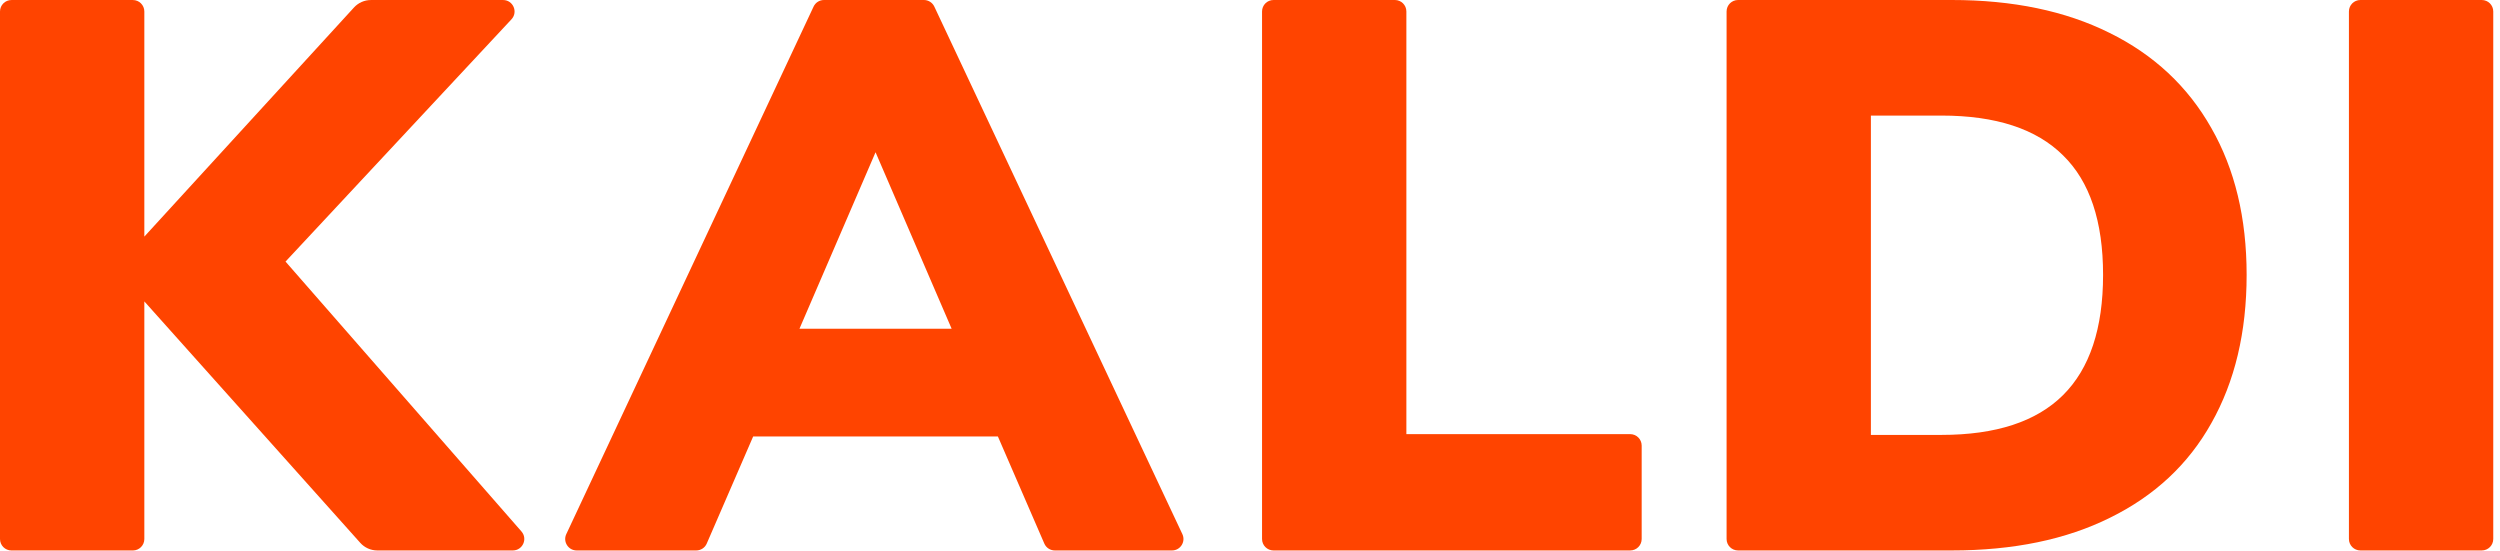
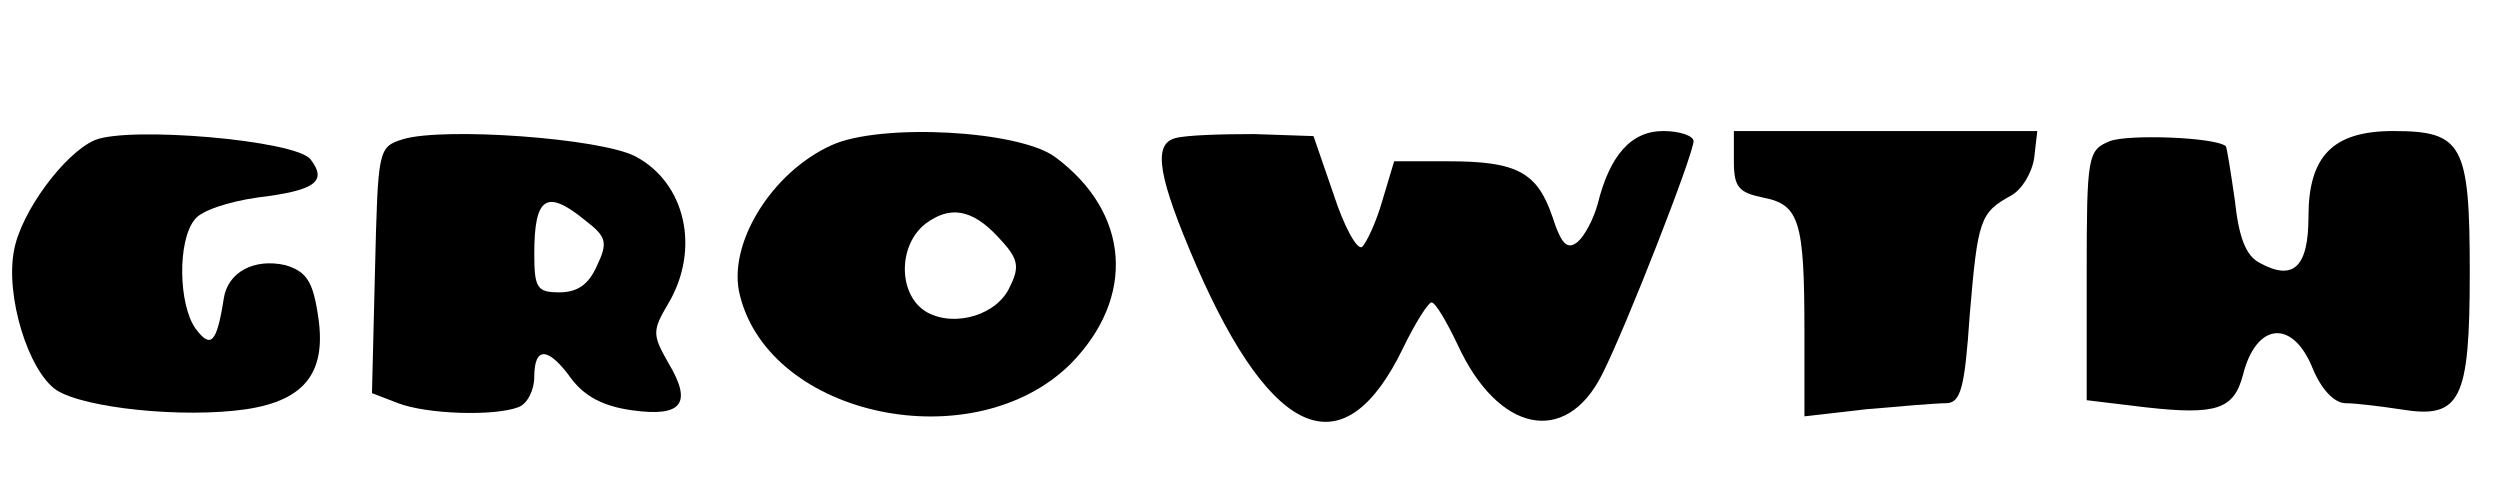
- <svg xmlns="http://www.w3.org/2000/svg" xmlns:xlink="http://www.w3.org/1999/xlink" viewBox="0 0 109 24">
-   <g transform="translate(-1470)">
-     <g style="mix-blend-mode:normal" transform="translate(1470)" fill="#f40">
-       <use xlink:href="#b" style="mix-blend-mode:normal" />
-       <use xlink:href="#c" style="mix-blend-mode:normal" />
-       <use xlink:href="#d" style="mix-blend-mode:normal" />
-       <use xlink:href="#e" style="mix-blend-mode:normal" />
-       <use xlink:href="#f" style="mix-blend-mode:normal" />
-     </g>
+ <svg xmlns="http://www.w3.org/2000/svg" version="1.0" width="248pt" height="49pt" viewBox="0 0 248 49" preserveAspectRatio="xMidYMid meet">
+   <g transform="translate(0,49) scale(0.1,-0.1)" fill="#000000" stroke="none">
+     <path d="M94 351 c-30 -13 -73 -71 -80 -109 -9 -45 14 -120 42 -139 28 -18 126 -28 188 -19 60 9 81 38 71 96 -5 32 -12 41 -32 47 -31 7 -57 -7 -61 -33 -7 -45 -13 -50 -28 -30 -17 24 -18 87 -1 108 6 9 34 18 62 22 58 7 70 16 53 38 -15 19 -180 33 -214 19z" />
+     <path d="M400 352 c-25 -8 -25 -9 -28 -130 l-3 -122 26 -10 c29 -11 95 -13 119 -4 9 3 16 17 16 30 0 31 14 30 37 -2 13 -17 31 -27 60 -31 50 -7 60 7 36 47 -16 28 -16 32 0 59 32 54 17 120 -33 146 -35 18 -189 29 -230 17z m181 -81 c21 -16 22 -22 11 -45 -8 -18 -19 -26 -37 -26 -22 0 -25 4 -25 38 0 57 12 65 51 33z" />
+     <path d="M825 346 c-60 -27 -104 -99 -91 -149 30 -121 232 -163 328 -68 65 66 59 150 -15 205 -36 27 -174 34 -222 12z m165 -91 c20 -21 22 -29 12 -49 -12 -28 -54 -41 -82 -26 -29 16 -30 66 -2 88 24 18 46 15 72 -13z" />
+     <path d="M1166 353 c-23 -6 -17 -39 21 -127 76 -174 147 -201 205 -81 12 25 25 45 28 45 4 0 15 -19 26 -42 40 -87 107 -101 143 -30 24 47 91 219 91 232 0 5 -13 10 -30 10 -32 0 -53 -24 -65 -72 -4 -15 -13 -32 -20 -38 -10 -8 -16 -3 -25 25 -15 44 -35 55 -103 55 l-54 0 -12 -40 c-6 -21 -16 -42 -20 -45 -5 -3 -18 21 -28 52 l-20 58 -59 2 c-32 0 -67 -1 -78 -4z" />
+     <path d="M1720 330 c0 -26 5 -31 29 -36 36 -7 41 -23 41 -133 l0 -84 61 7 c34 3 70 6 79 6 15 0 19 14 24 88 8 94 10 101 41 118 11 6 21 23 23 38 l3 26 -150 0 -151 0 0 -30z" />
+     <path d="M2093 350 c-22 -9 -23 -14 -23 -133 l0 -124 58 -7 c71 -8 88 -2 97 32 13 52 49 56 69 7 9 -22 22 -35 33 -35 10 0 34 -3 54 -6 60 -10 69 8 69 136 0 127 -7 140 -76 140 -60 0 -84 -25 -84 -85 0 -50 -15 -64 -48 -46 -14 7 -21 25 -25 62 -4 28 -8 53 -9 54 -11 9 -97 12 -115 5z" />
  </g>
-   <defs>
-     <path id="b" d="M22.735 23.171c.283.323.053.829-.376.829h-5.907c-.285 0-.556-.121-.745-.333l-9.414-10.526v10.36c0 .276-.224.5-.5.5h-5.293c-.276 0-.5-.224-.5-.5v-23c0-.276.224-.5.5-.5h5.293c.276 0 .5.224.5.5v9.815l9.141-9.99c.19-.207.457-.325.738-.325h5.762c.437 0 .664.521.366.841l-9.851 10.563 10.287 11.767z" />
-     <path id="c" d="M45.991 24c-.199 0-.38-.118-.459-.301l-2.024-4.669h-10.67l-2.024 4.669c-.079.183-.259.301-.459.301h-5.212c-.366 0-.608-.381-.453-.712l10.782-23c.082-.176.259-.288.453-.288h4.358c.194 0 .37.112.453.287l10.815 23c.156.332-.086.713-.452.713h-5.108zm-11.135-9.668h6.635l-3.317-7.694-3.317 7.694z" />
-     <path id="d" d="M55.525 24c-.276 0-.5-.224-.5-.5v-23c0-.276.224-.5.5-.5h5.293c.276 0 .5.224.5.5v18.428h9.759c.276 0 .5.224.5.5v4.072c0 .276-.224.5-.5.5h-15.552z" />
-     <path id="e" d="M75.279.5c0-.276.224-.5.5-.5h9.315c2.667 0 4.959.477 6.874 1.43 1.938.953 3.42 2.338 4.446 4.153 1.026 1.793 1.539 3.926 1.539 6.4 0 2.496-.513 4.652-1.539 6.468-1.003 1.793-2.474 3.166-4.412 4.119-1.915.953-4.218 1.43-6.908 1.43h-9.315c-.276 0-.5-.224-.5-.5v-23zm9.37 18.462c2.371 0 4.138-.579 5.301-1.736 1.163-1.157 1.744-2.905 1.744-5.242 0-2.338-.581-4.074-1.744-5.209-1.163-1.157-2.93-1.736-5.301-1.736h-3.078v13.923h3.078z" />
-     <path id="f" d="M102.913 24c-.276 0-.5-.224-.5-.5v-23c0-.276.224-.5.5-.5h5.293c.276 0 .5.224.5.5v23c0 .276-.224.5-.5.5h-5.293z" />
-   </defs>
</svg>
